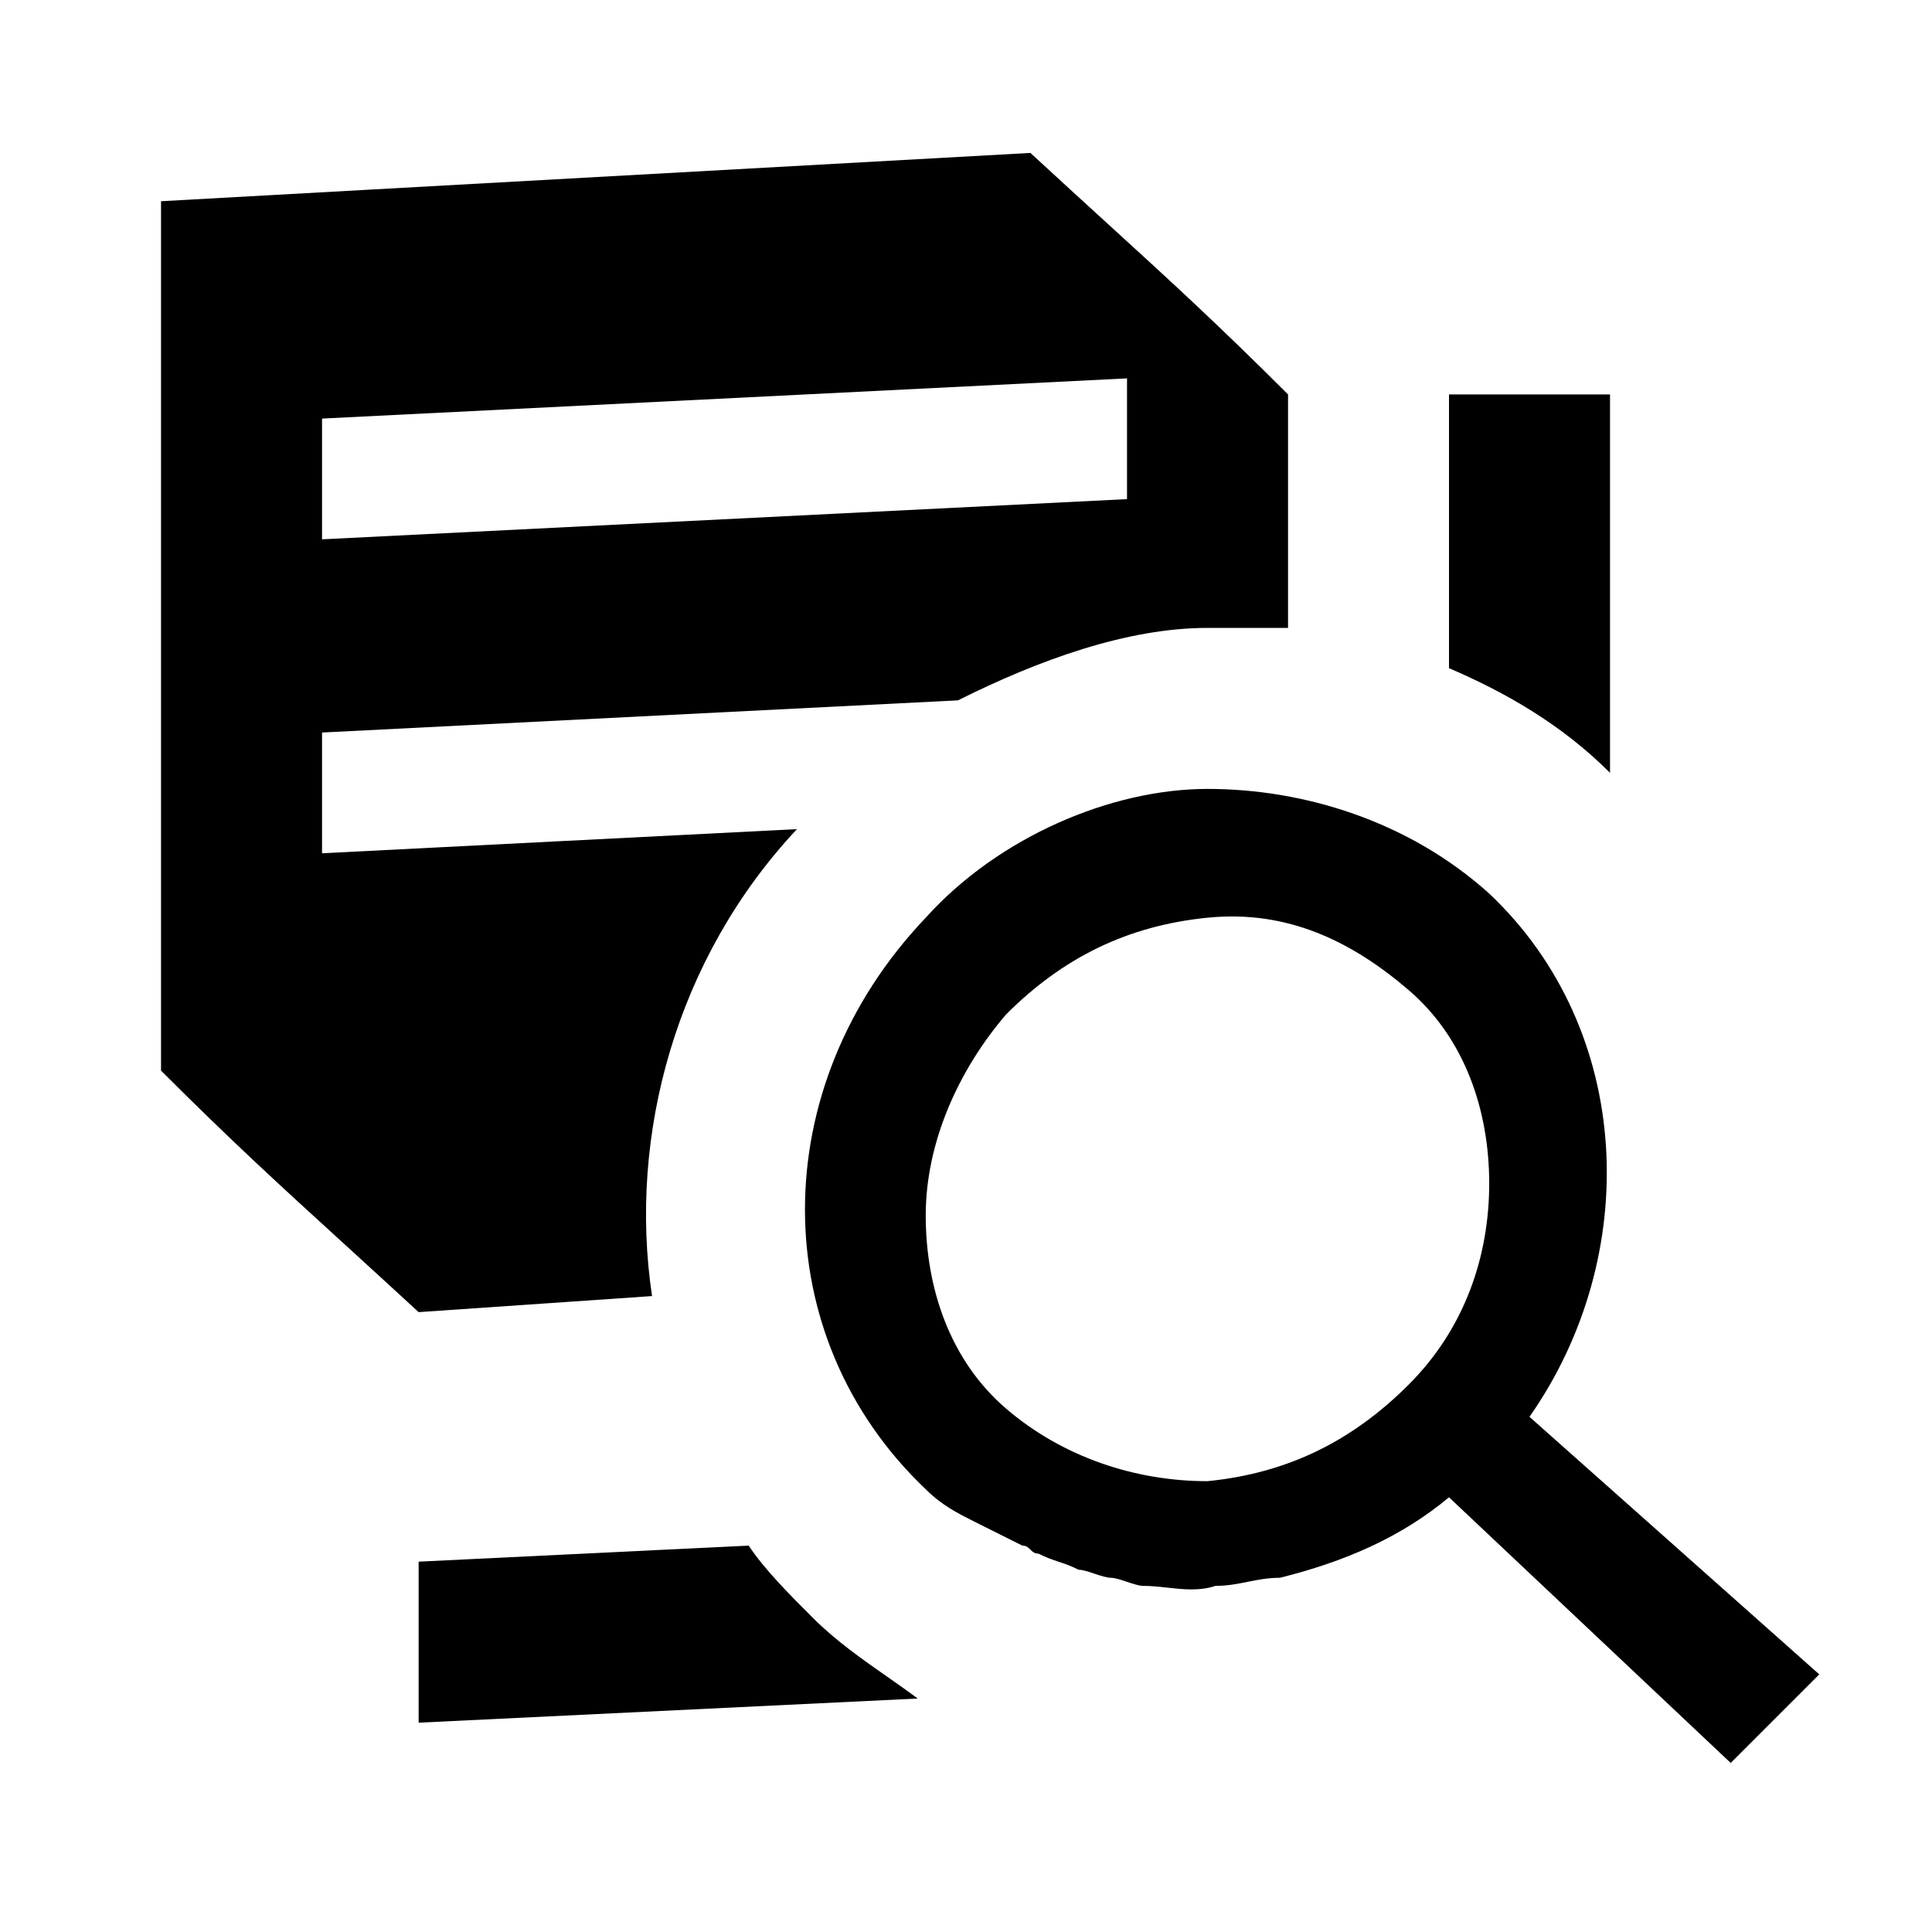
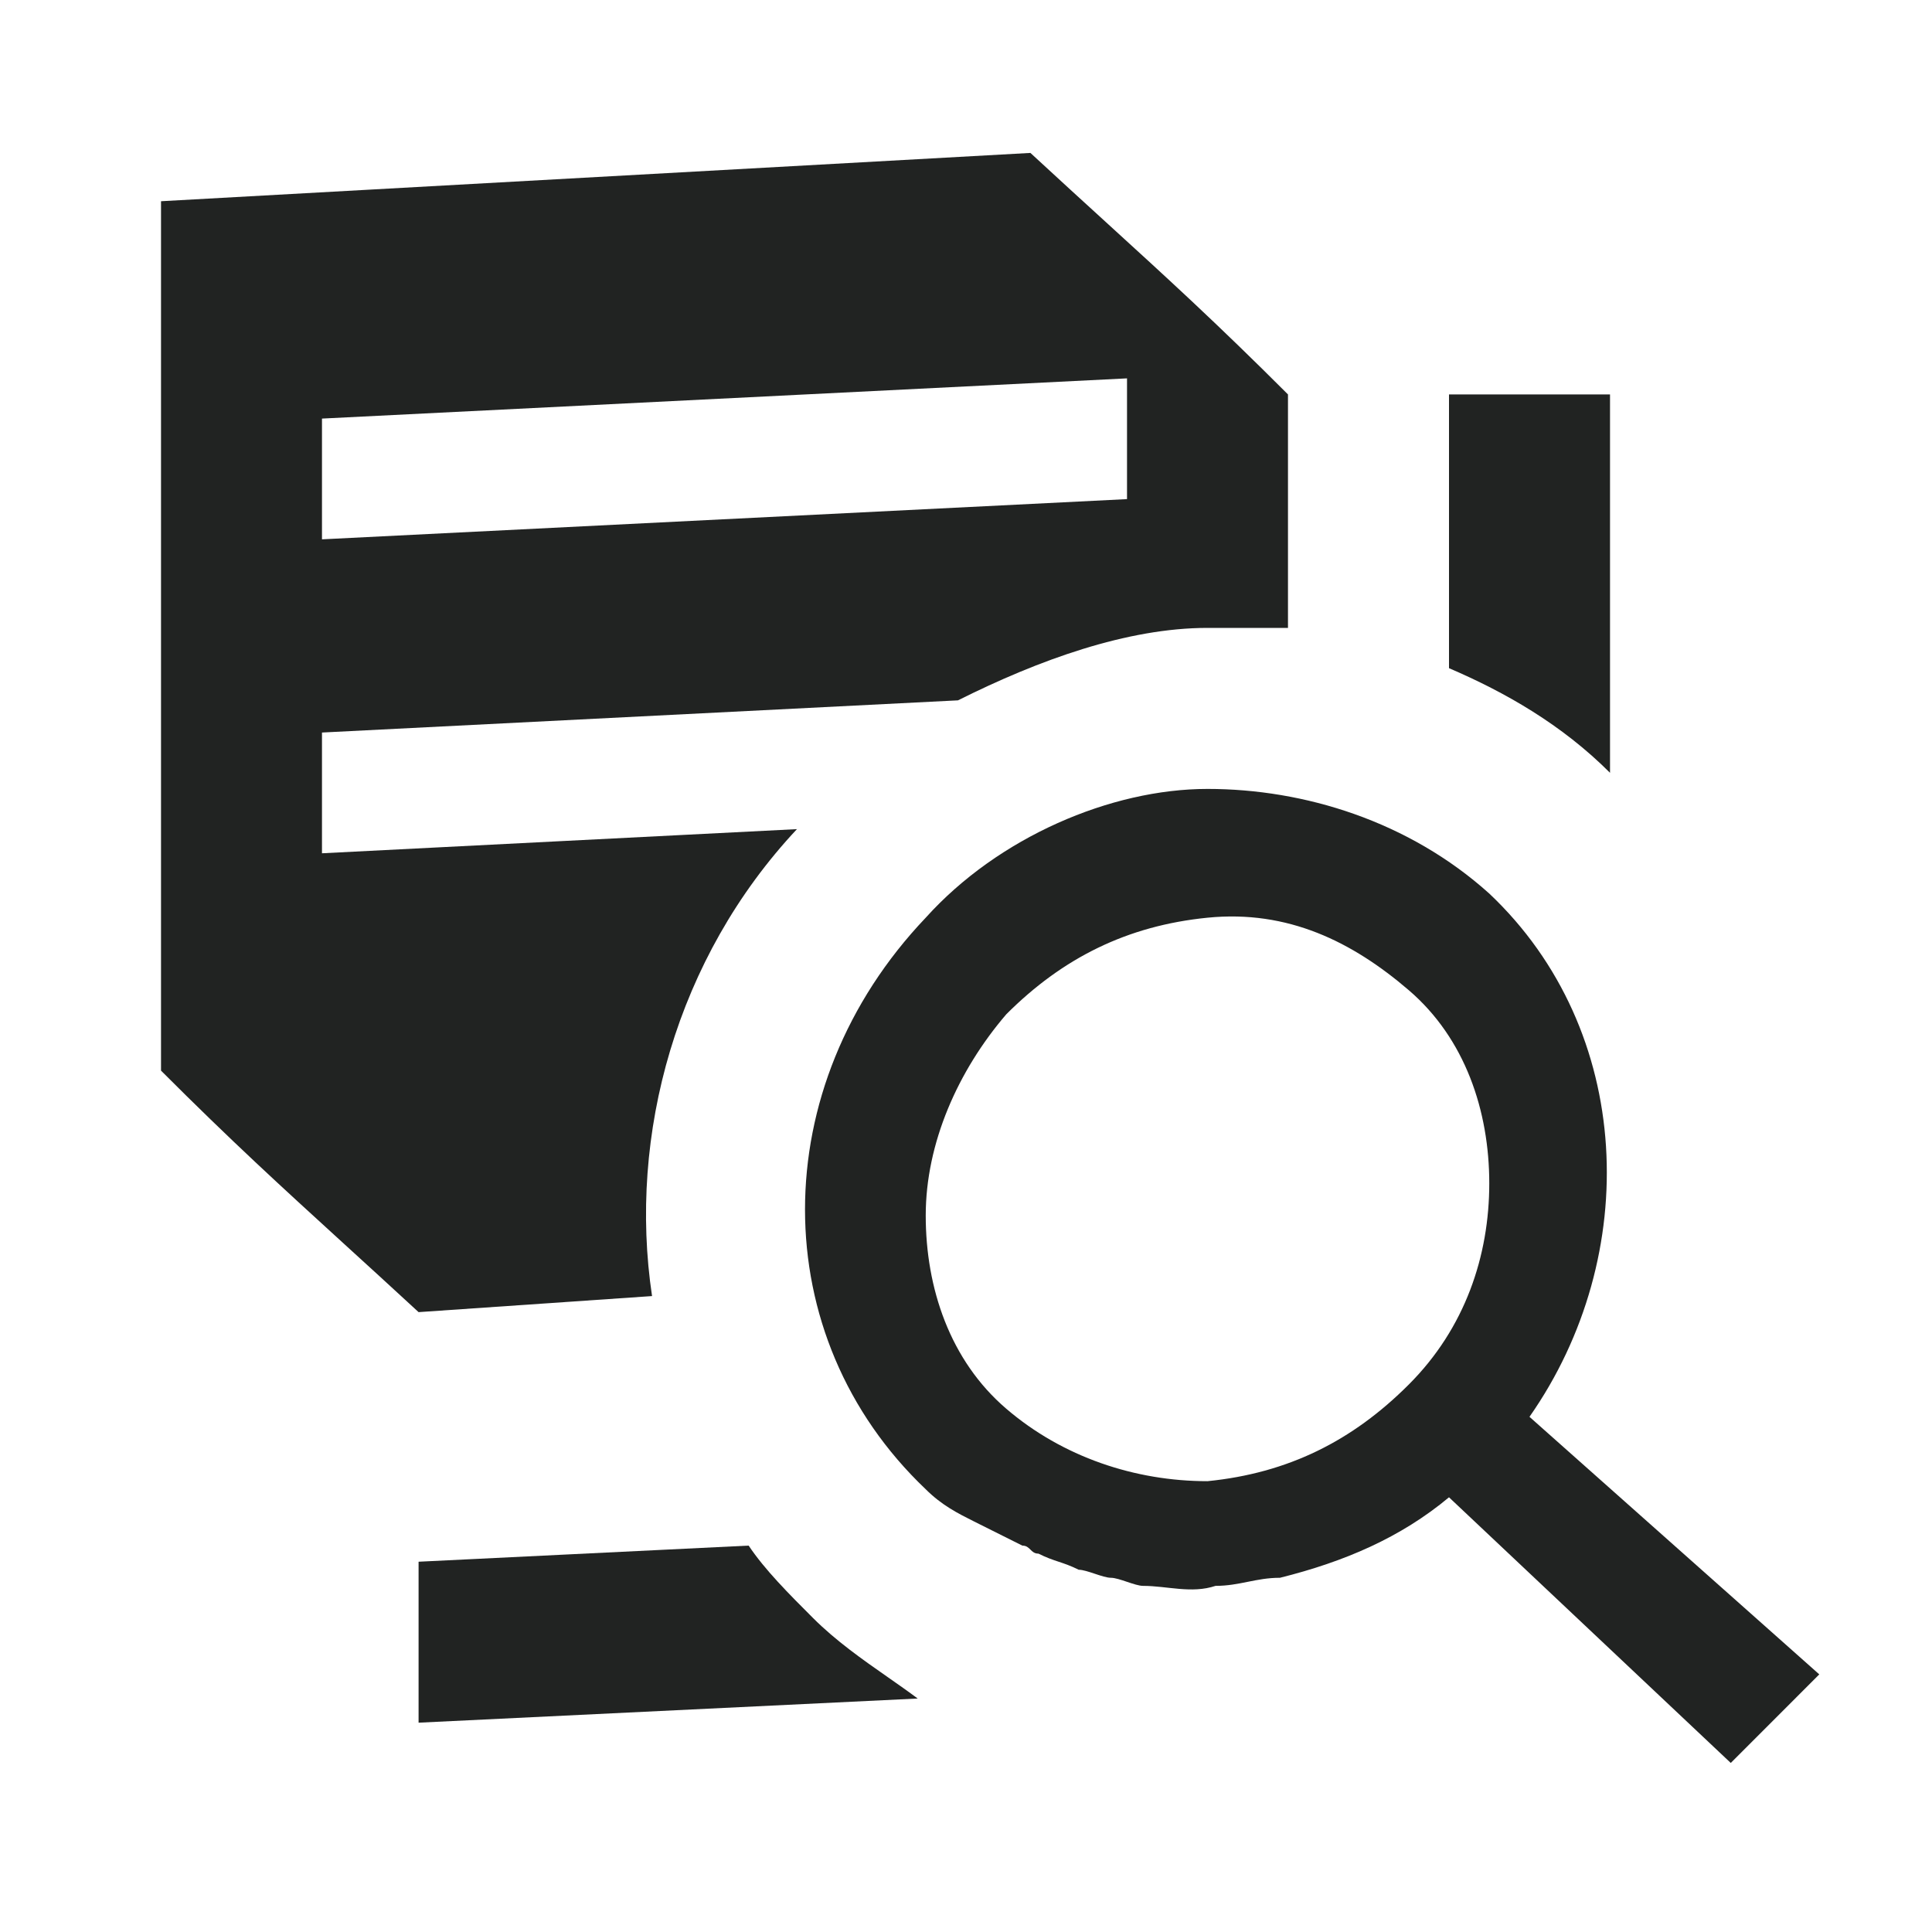
<svg xmlns="http://www.w3.org/2000/svg" width="32" height="32" viewBox="0 0 32 32" fill="none">
-   <path fill-rule="evenodd" clip-rule="evenodd" d="M2.667 3.333V17.733C3.838 18.904 4.652 19.647 5.684 20.588C6.062 20.933 6.469 21.305 6.934 21.733L10.8 21.467C10.4 18.8 11.2 15.867 13.2 13.733L5.334 14.133V12.133L15.867 11.6C17.2 10.933 18.667 10.4 20 10.4H21.334V6.533C20.162 5.362 19.348 4.619 18.316 3.678L18.315 3.677C17.938 3.332 17.531 2.962 17.067 2.533L2.667 3.333ZM18.667 8.267L5.334 8.933V6.933L18.667 6.267V8.267Z" fill="currentColor" />
-   <path d="M13.467 26.8C13.067 26.4 12.667 26 12.4 25.6L6.934 25.866V28.533L15.2 28.133C15.045 28.017 14.878 27.9 14.707 27.78C14.29 27.489 13.845 27.178 13.467 26.8Z" fill="currentColor" />
-   <path d="M24 6.533V11.067C24.934 11.467 25.867 12 26.667 12.8V6.533H24Z" fill="currentColor" />
-   <path fill-rule="evenodd" clip-rule="evenodd" d="M24.666 14.8C27.066 17.067 27.2 20.8 25.333 23.467L30.133 27.733L28.666 29.2L24 24.8C23.2 25.467 22.266 25.867 21.2 26.133C21 26.133 20.833 26.166 20.666 26.2C20.5 26.233 20.333 26.267 20.133 26.267C19.866 26.355 19.6 26.326 19.333 26.296C19.2 26.281 19.066 26.267 18.933 26.267C18.866 26.267 18.766 26.233 18.666 26.2C18.566 26.166 18.466 26.133 18.4 26.133C18.333 26.133 18.233 26.1 18.133 26.067C18.033 26.033 17.933 26 17.866 26C17.733 25.933 17.633 25.9 17.533 25.867C17.433 25.833 17.333 25.8 17.2 25.733C17.133 25.733 17.1 25.7 17.066 25.666C17.033 25.633 17 25.6 16.933 25.6L16.133 25.2C15.867 25.067 15.6 24.933 15.333 24.667C12.666 22.133 12.666 18 15.333 15.2C16.533 13.867 18.4 13.067 20 13.067C21.6 13.067 23.333 13.6 24.666 14.8ZM20 24.533C21.333 24.4 22.4 23.866 23.333 22.933C24.266 22 24.666 20.8 24.666 19.6C24.666 18.4 24.266 17.2 23.333 16.4C22.4 15.6 21.333 15.066 20 15.2C18.666 15.333 17.6 15.867 16.666 16.8C15.866 17.733 15.333 18.933 15.333 20.133C15.333 21.333 15.733 22.533 16.666 23.333C17.6 24.133 18.8 24.533 20 24.533Z" fill="currentColor" />
+   <path d="M25.333 23.467C27.2 20.8 27.067 17.067 24.667 14.8C23.333 13.6 21.6 13.067 20 13.067C18.4 13.067 16.533 13.867 15.333 15.2C12.667 18 12.667 22.133 15.333 24.667C15.6 24.933 15.867 25.067 16.133 25.2C16.4 25.333 16.667 25.467 16.933 25.6C17.067 25.6 17.067 25.733 17.2 25.733C17.467 25.867 17.6 25.867 17.867 26C18 26 18.267 26.133 18.4 26.133C18.533 26.133 18.8 26.267 18.933 26.267C19.333 26.267 19.733 26.4 20.133 26.267C20.533 26.267 20.8 26.133 21.2 26.133C22.267 25.867 23.2 25.467 24 24.8L28.667 29.2L30.133 27.733L25.333 23.467ZM23.333 22.933C22.4 23.867 21.333 24.4 20 24.533C18.8 24.533 17.6 24.133 16.667 23.333C15.733 22.533 15.333 21.333 15.333 20.133C15.333 18.933 15.867 17.733 16.667 16.8C17.6 15.867 18.667 15.333 20 15.2C21.333 15.067 22.4 15.6 23.333 16.4C24.267 17.2 24.667 18.4 24.667 19.6C24.667 20.8 24.267 22 23.333 22.933Z" fill="#212322" />
+   <path fill-rule="evenodd" clip-rule="evenodd" d="M2.667 3.333V17.733C3.838 18.905 4.652 19.647 5.684 20.589C6.062 20.933 6.469 21.305 6.933 21.733L10.8 21.467C10.4 18.8 11.2 15.867 13.2 13.733L5.333 14.133V12.133L15.867 11.6C17.2 10.933 18.667 10.4 20 10.4H21.333V6.533C20.162 5.362 19.348 4.619 18.316 3.678C17.938 3.333 17.531 2.962 17.067 2.533L2.667 3.333ZM18.667 8.267L5.333 8.933V6.933L18.667 6.267V8.267Z" fill="#212322" />
+   <path d="M13.467 26.8C13.067 26.4 12.667 26 12.4 25.6L6.933 25.867V28.533L15.2 28.133C15.045 28.017 14.878 27.9 14.706 27.78C14.289 27.489 13.845 27.178 13.467 26.8Z" fill="#212322" />
+   <path d="M24 11.067V6.533H26.667V12.8C25.867 12 24.933 11.467 24 11.067Z" fill="#212322" />
</svg>
